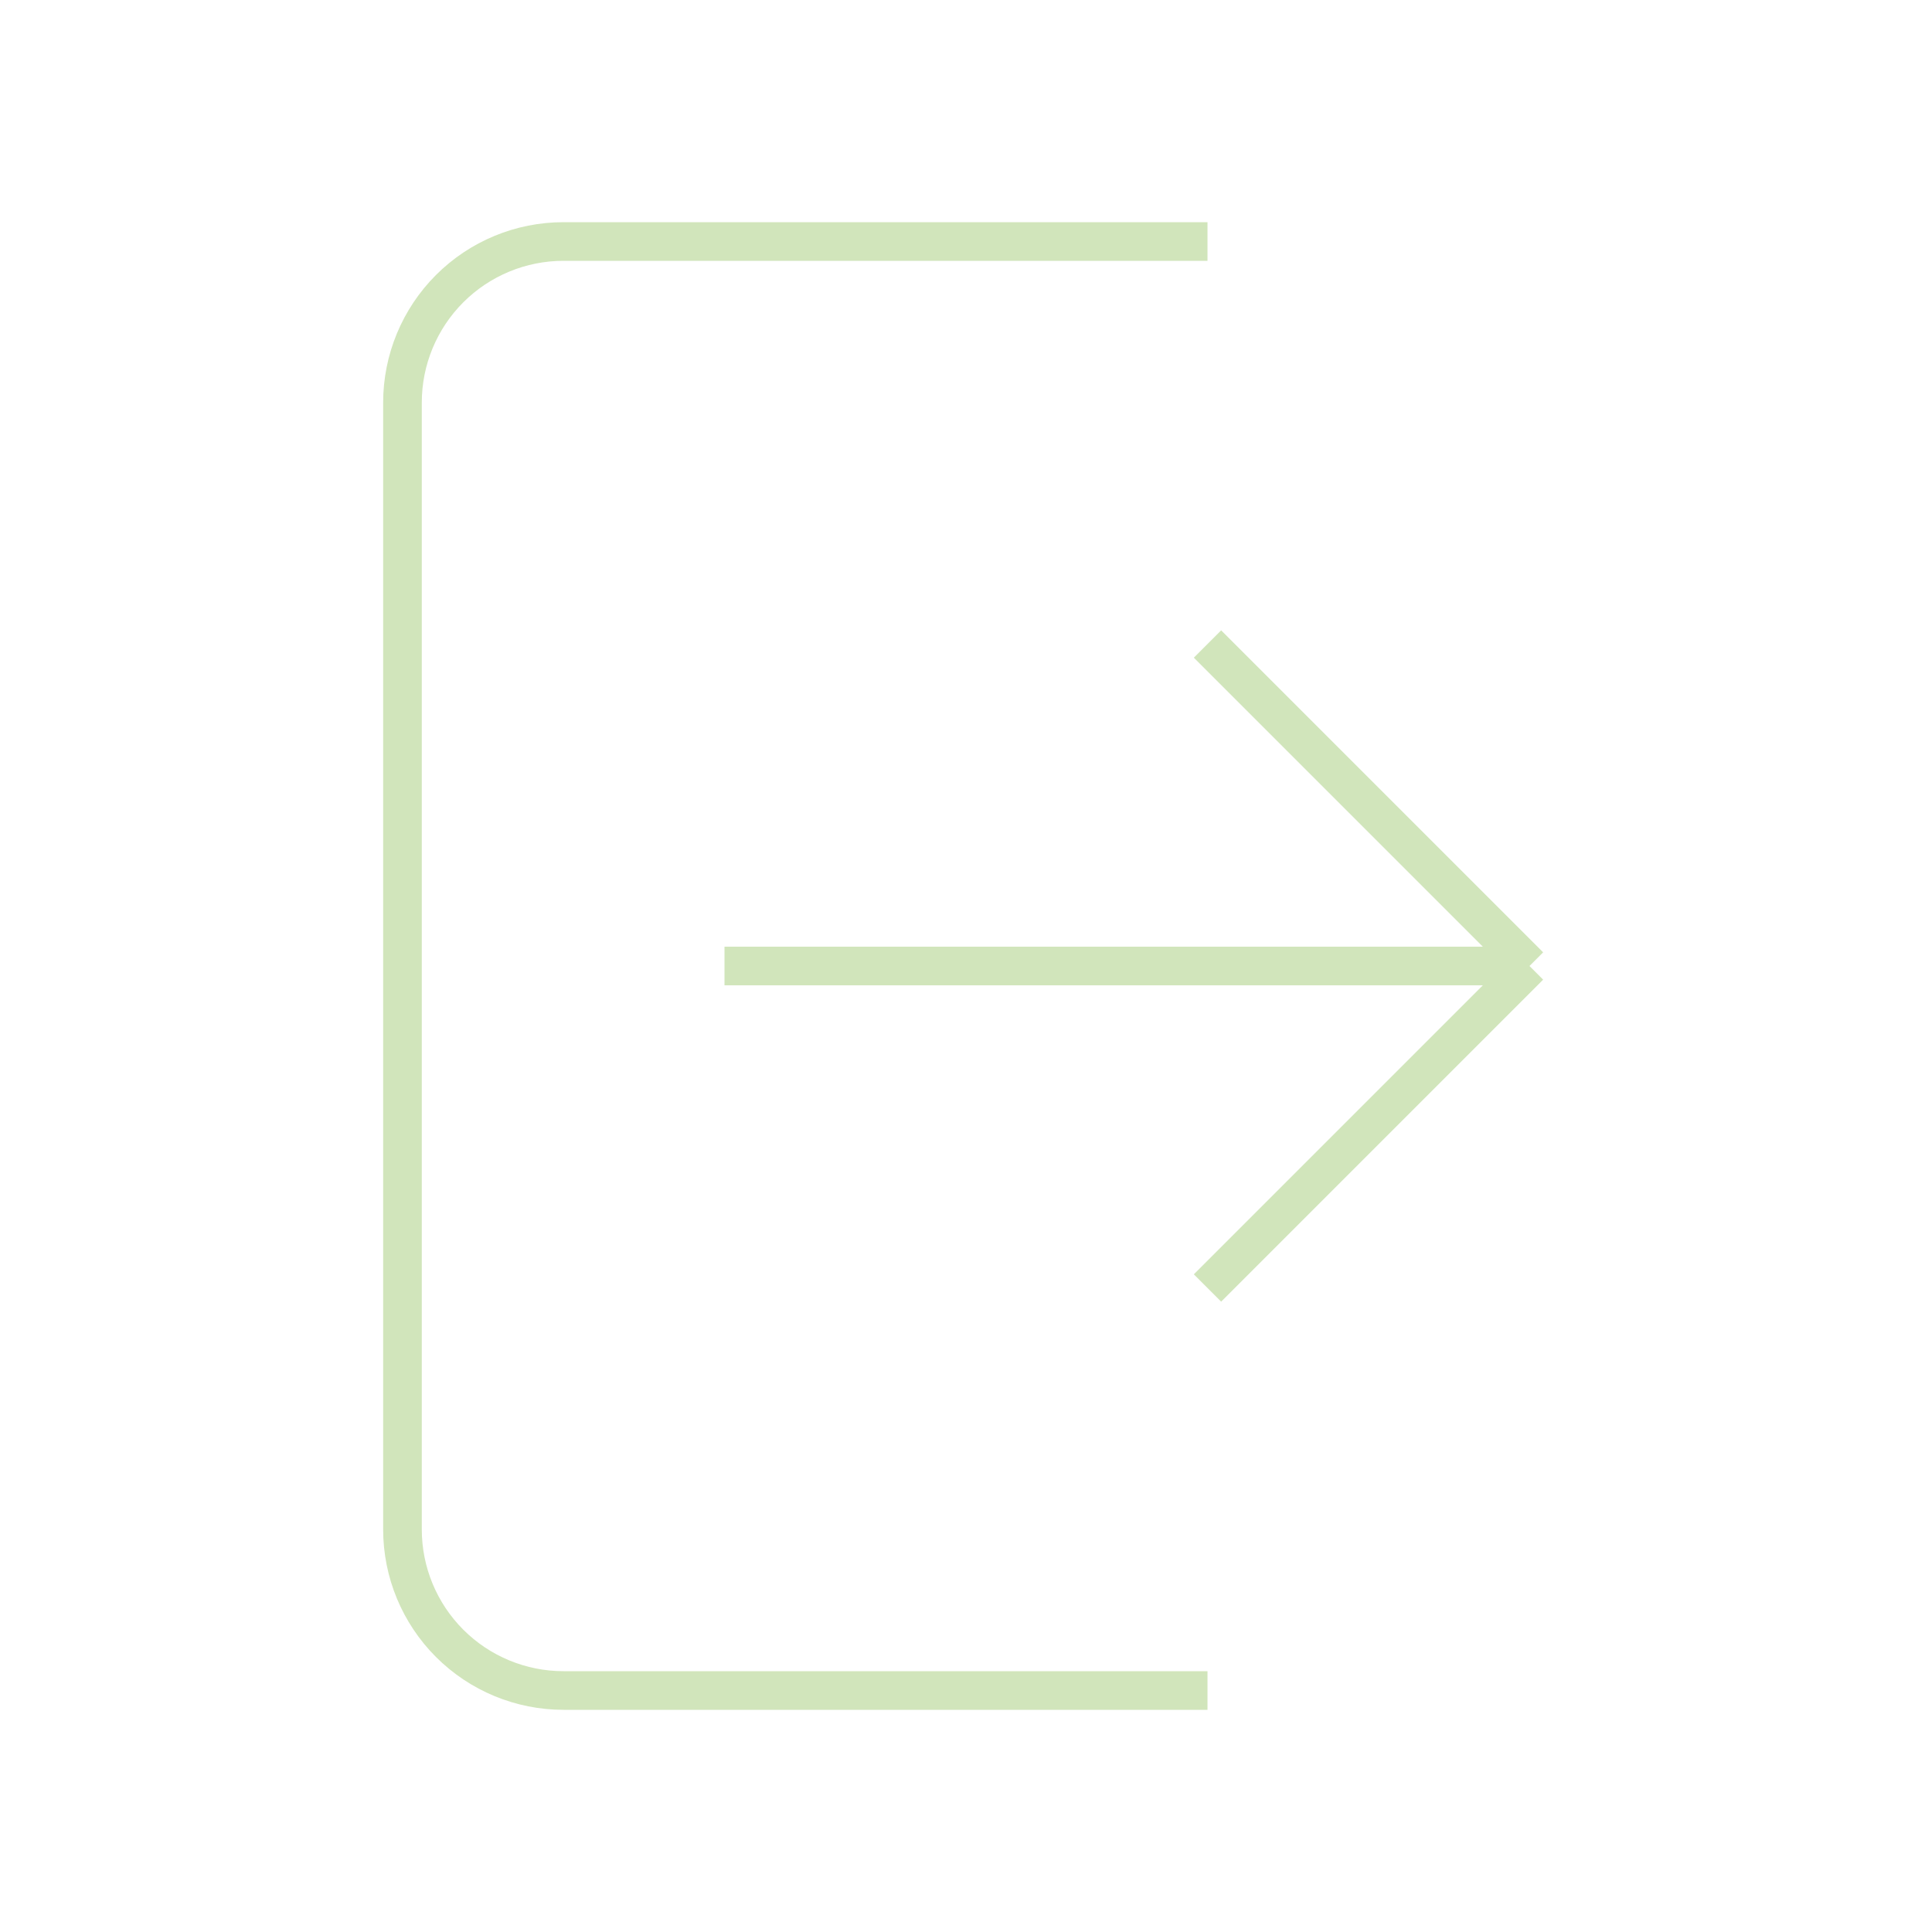
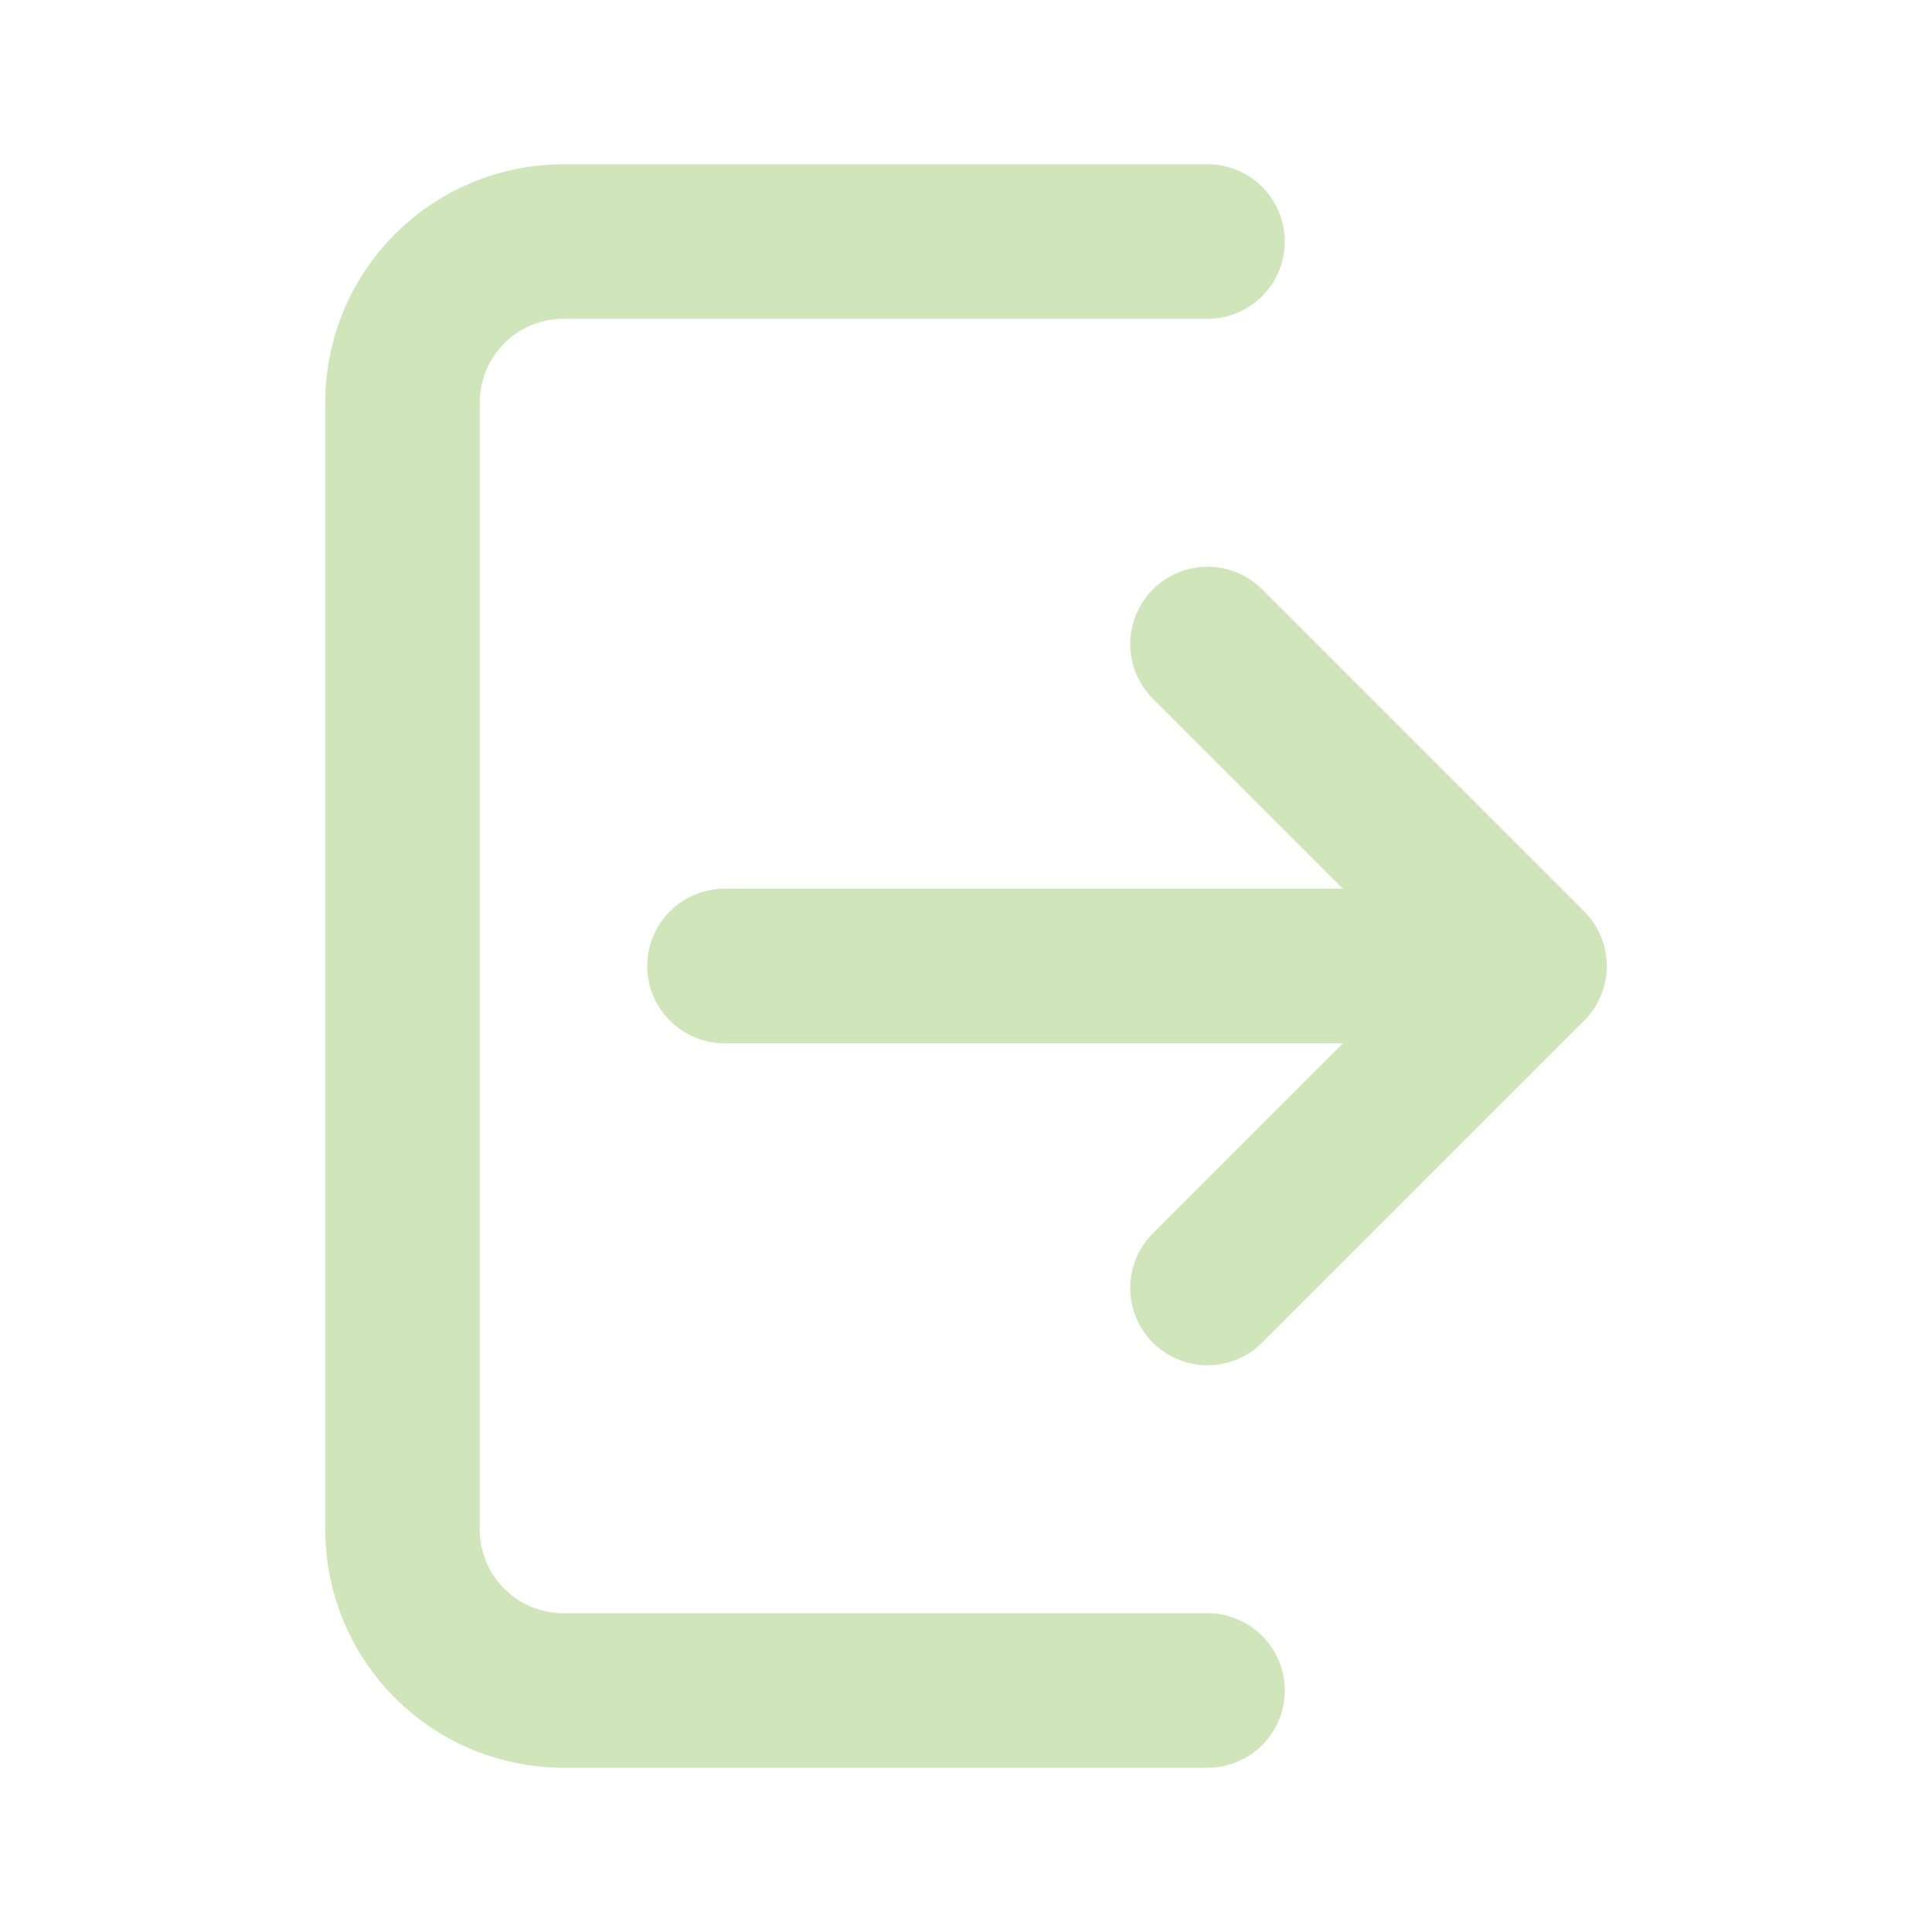
<svg xmlns="http://www.w3.org/2000/svg" width="50" height="50" viewBox="0 0 50 50" fill="none">
-   <path d="M31.25 6.25H14.583C13.478 6.25 12.418 6.689 11.637 7.47C10.855 8.252 10.416 9.312 10.416 10.417V39.583C10.416 40.688 10.855 41.748 11.637 42.53C12.418 43.311 13.478 43.75 14.583 43.75H31.25M39.583 25L31.25 16.667M39.583 25L31.25 33.333M39.583 25H18.75" stroke="#D1E5BB" strokeWidth="4" strokeLinecap="round" strokeLinejoin="round" />
+   <path d="M31.25 6.25H14.583C13.478 6.25 12.418 6.689 11.637 7.47C10.855 8.252 10.416 9.312 10.416 10.417V39.583C10.416 40.688 10.855 41.748 11.637 42.53C12.418 43.311 13.478 43.75 14.583 43.75H31.25M39.583 25L31.25 16.667M39.583 25L31.25 33.333M39.583 25H18.75" stroke="#D1E5BB" stroke-width="4" stroke-linecap="round" stroke-linejoin="round" />
</svg>
